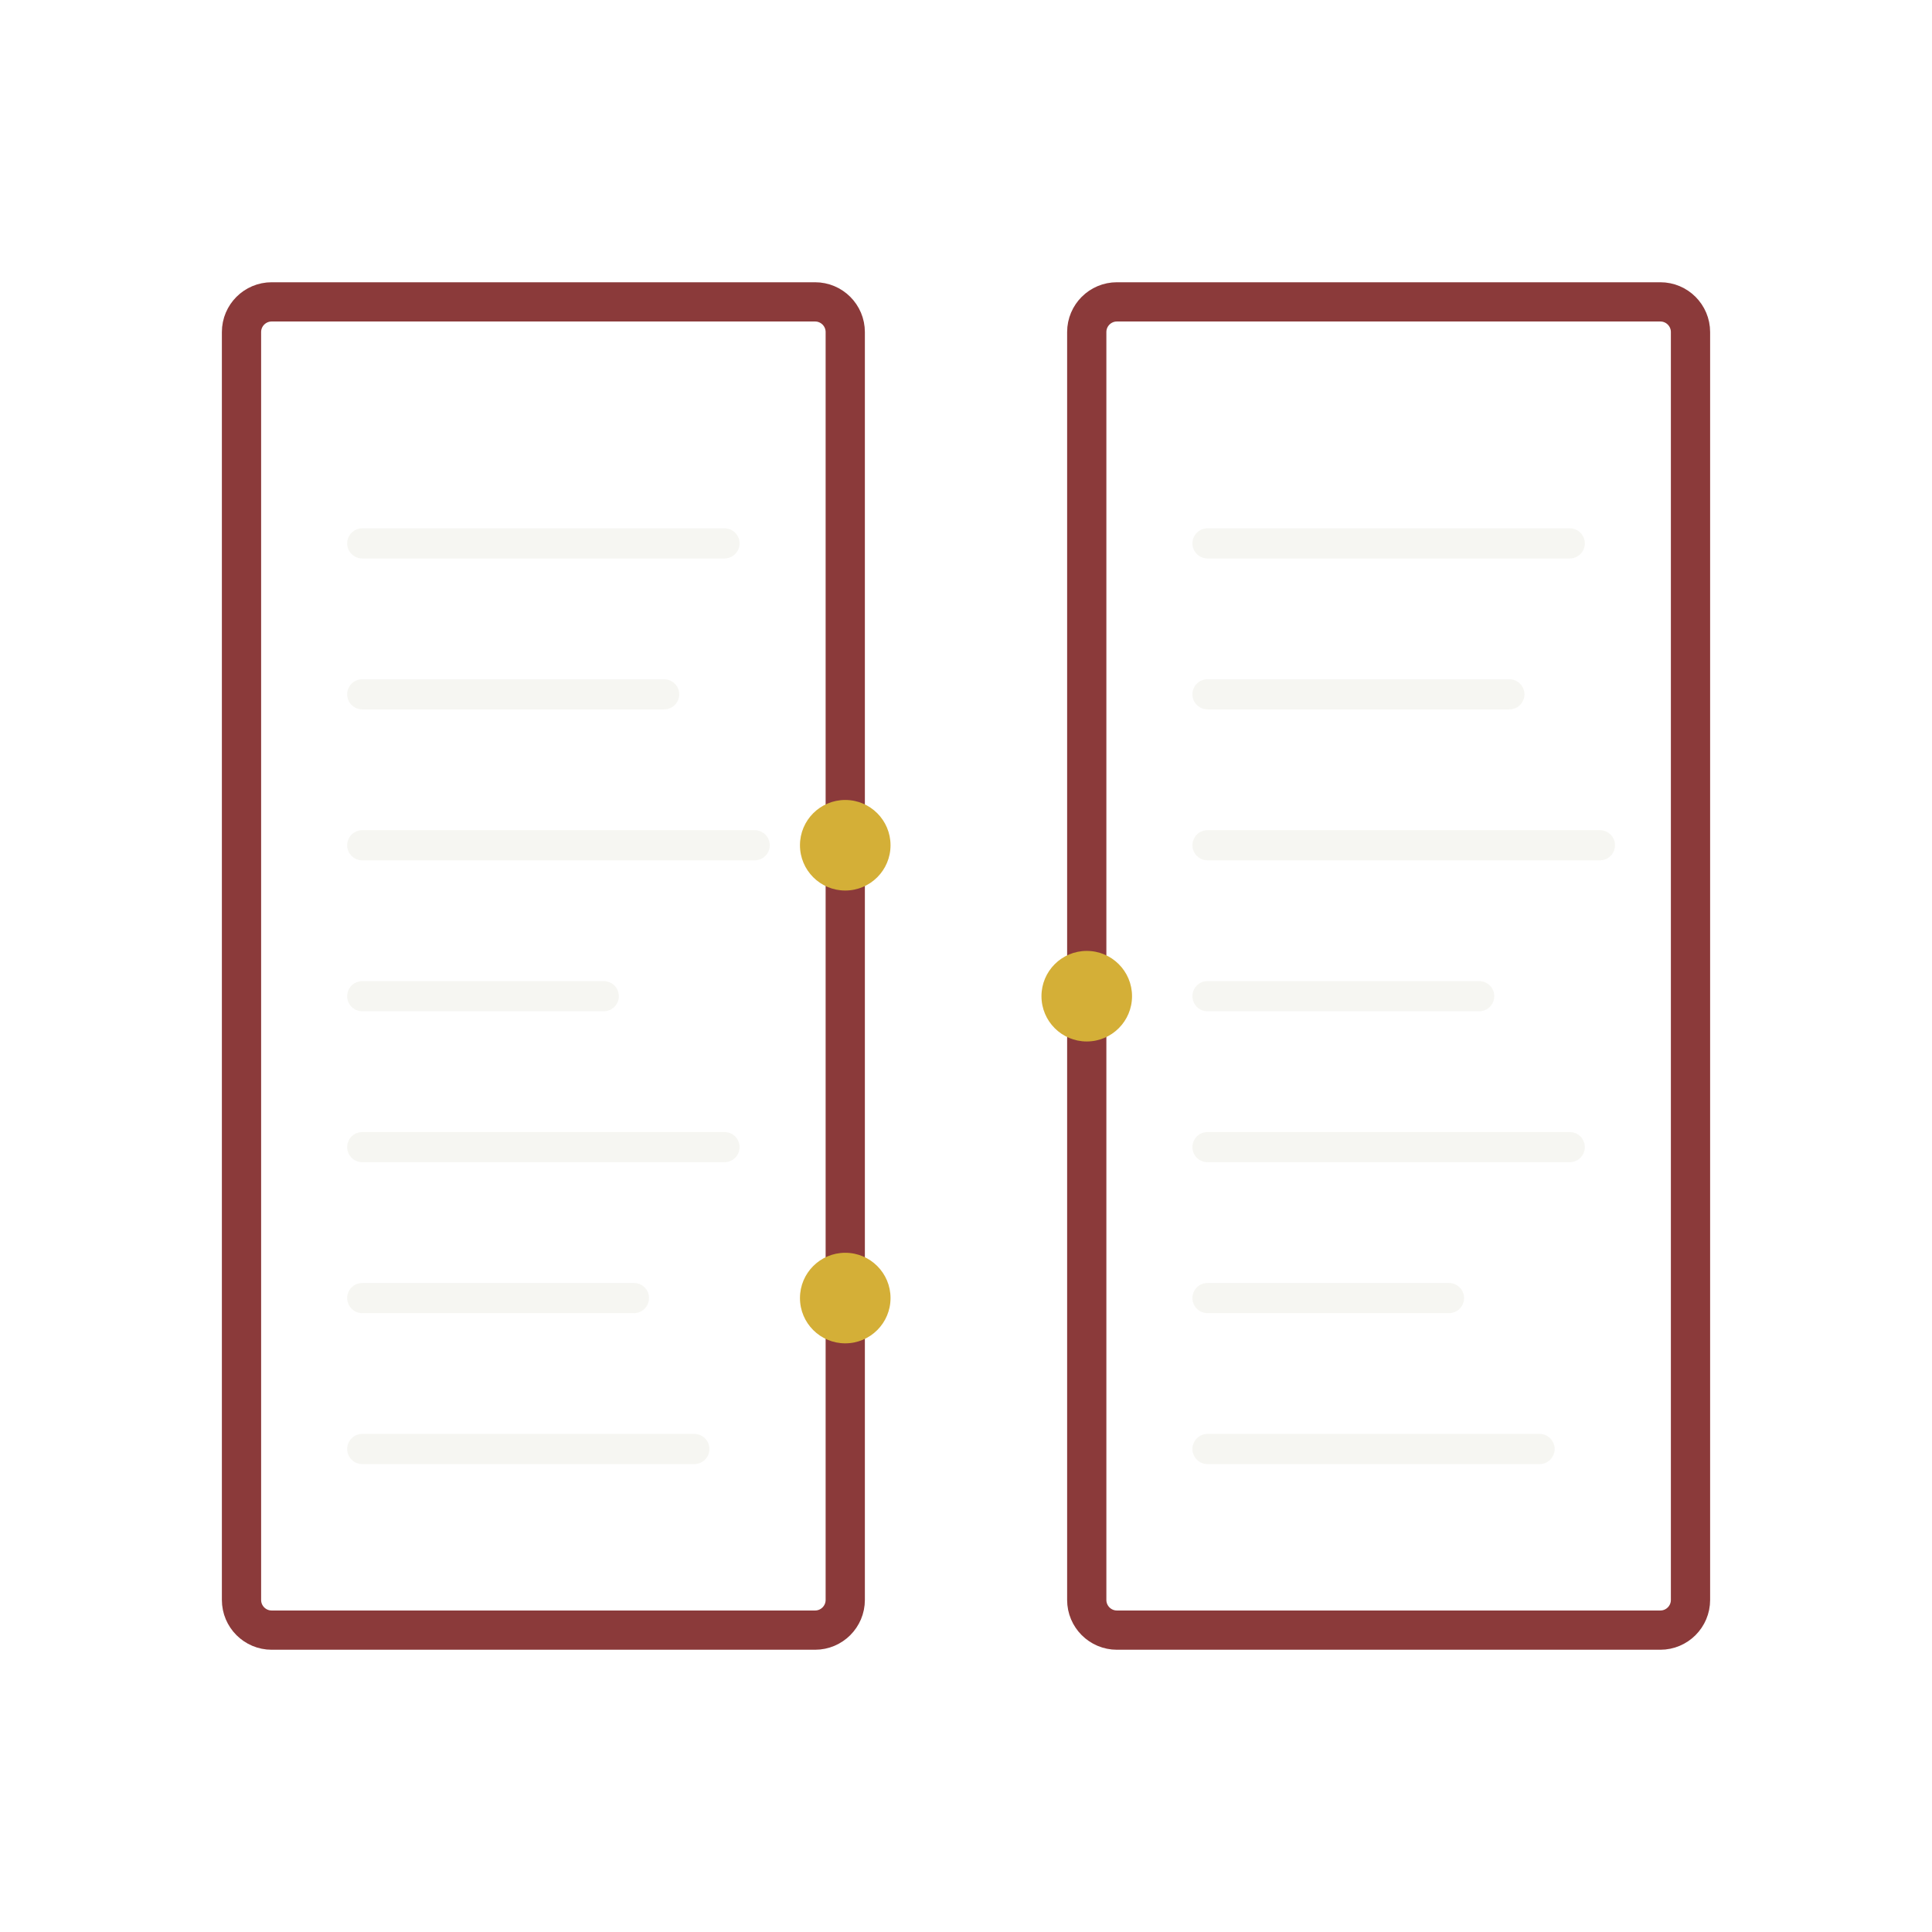
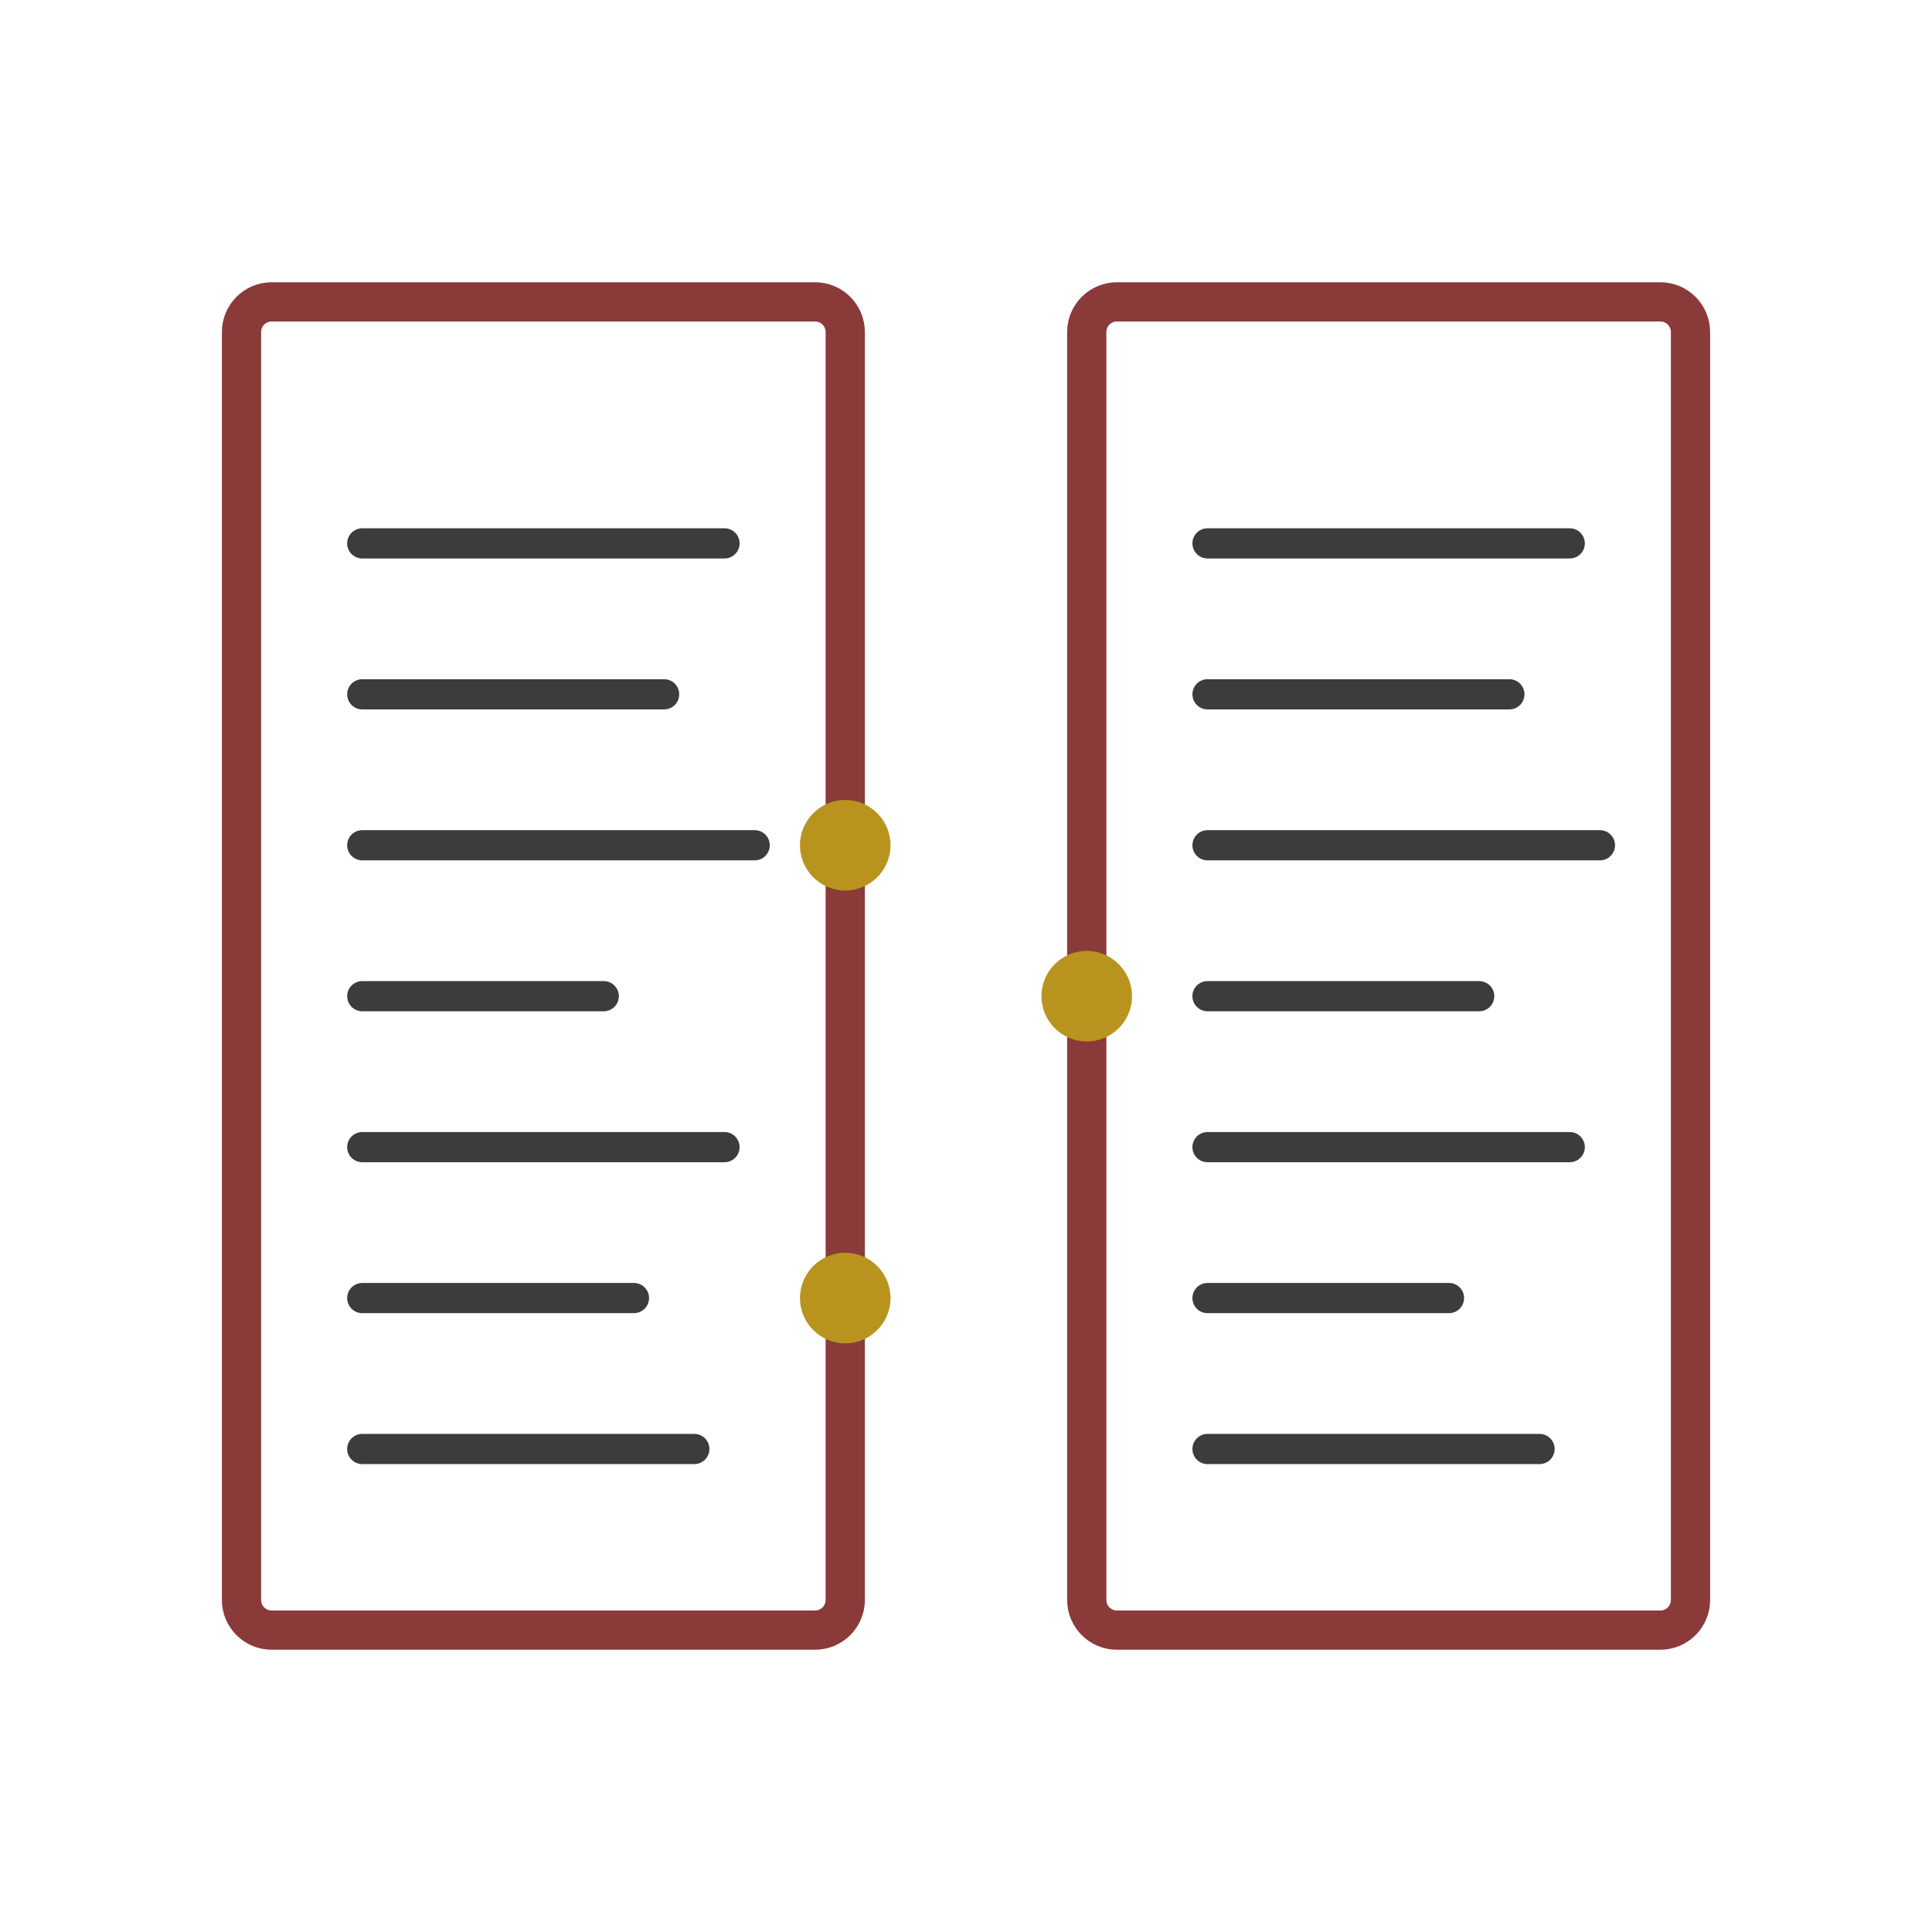
<svg xmlns="http://www.w3.org/2000/svg" viewBox="0 0 64 64" fill="none">
  <g stroke="#8b3a3a" stroke-width="1.3" fill="none" stroke-linecap="round">
    <rect x="8" y="10" width="20" height="44" rx="1" />
    <rect x="36" y="10" width="20" height="44" rx="1" />
  </g>
-   <g stroke="#f5f5f0" stroke-width="1" stroke-linecap="round" opacity="0.85">
+   <g stroke="#1a1a1a" stroke-width="1" stroke-linecap="round" opacity="0.85">
    <line x1="12" y1="18" x2="24" y2="18" />
    <line x1="12" y1="23" x2="22" y2="23" />
    <line x1="12" y1="28" x2="25" y2="28" />
    <line x1="12" y1="33" x2="20" y2="33" />
    <line x1="12" y1="38" x2="24" y2="38" />
    <line x1="12" y1="43" x2="21" y2="43" />
    <line x1="12" y1="48" x2="23" y2="48" />
    <line x1="40" y1="18" x2="52" y2="18" />
    <line x1="40" y1="23" x2="50" y2="23" />
    <line x1="40" y1="28" x2="53" y2="28" />
    <line x1="40" y1="33" x2="49" y2="33" />
    <line x1="40" y1="38" x2="52" y2="38" />
    <line x1="40" y1="43" x2="48" y2="43" />
    <line x1="40" y1="48" x2="51" y2="48" />
  </g>
-   <g fill="#d4af37">
+   <g fill="#b8941e">
    <circle cx="28" cy="28" r="1.5" />
    <circle cx="36" cy="33" r="1.5" />
    <circle cx="28" cy="43" r="1.5" />
  </g>
</svg>
